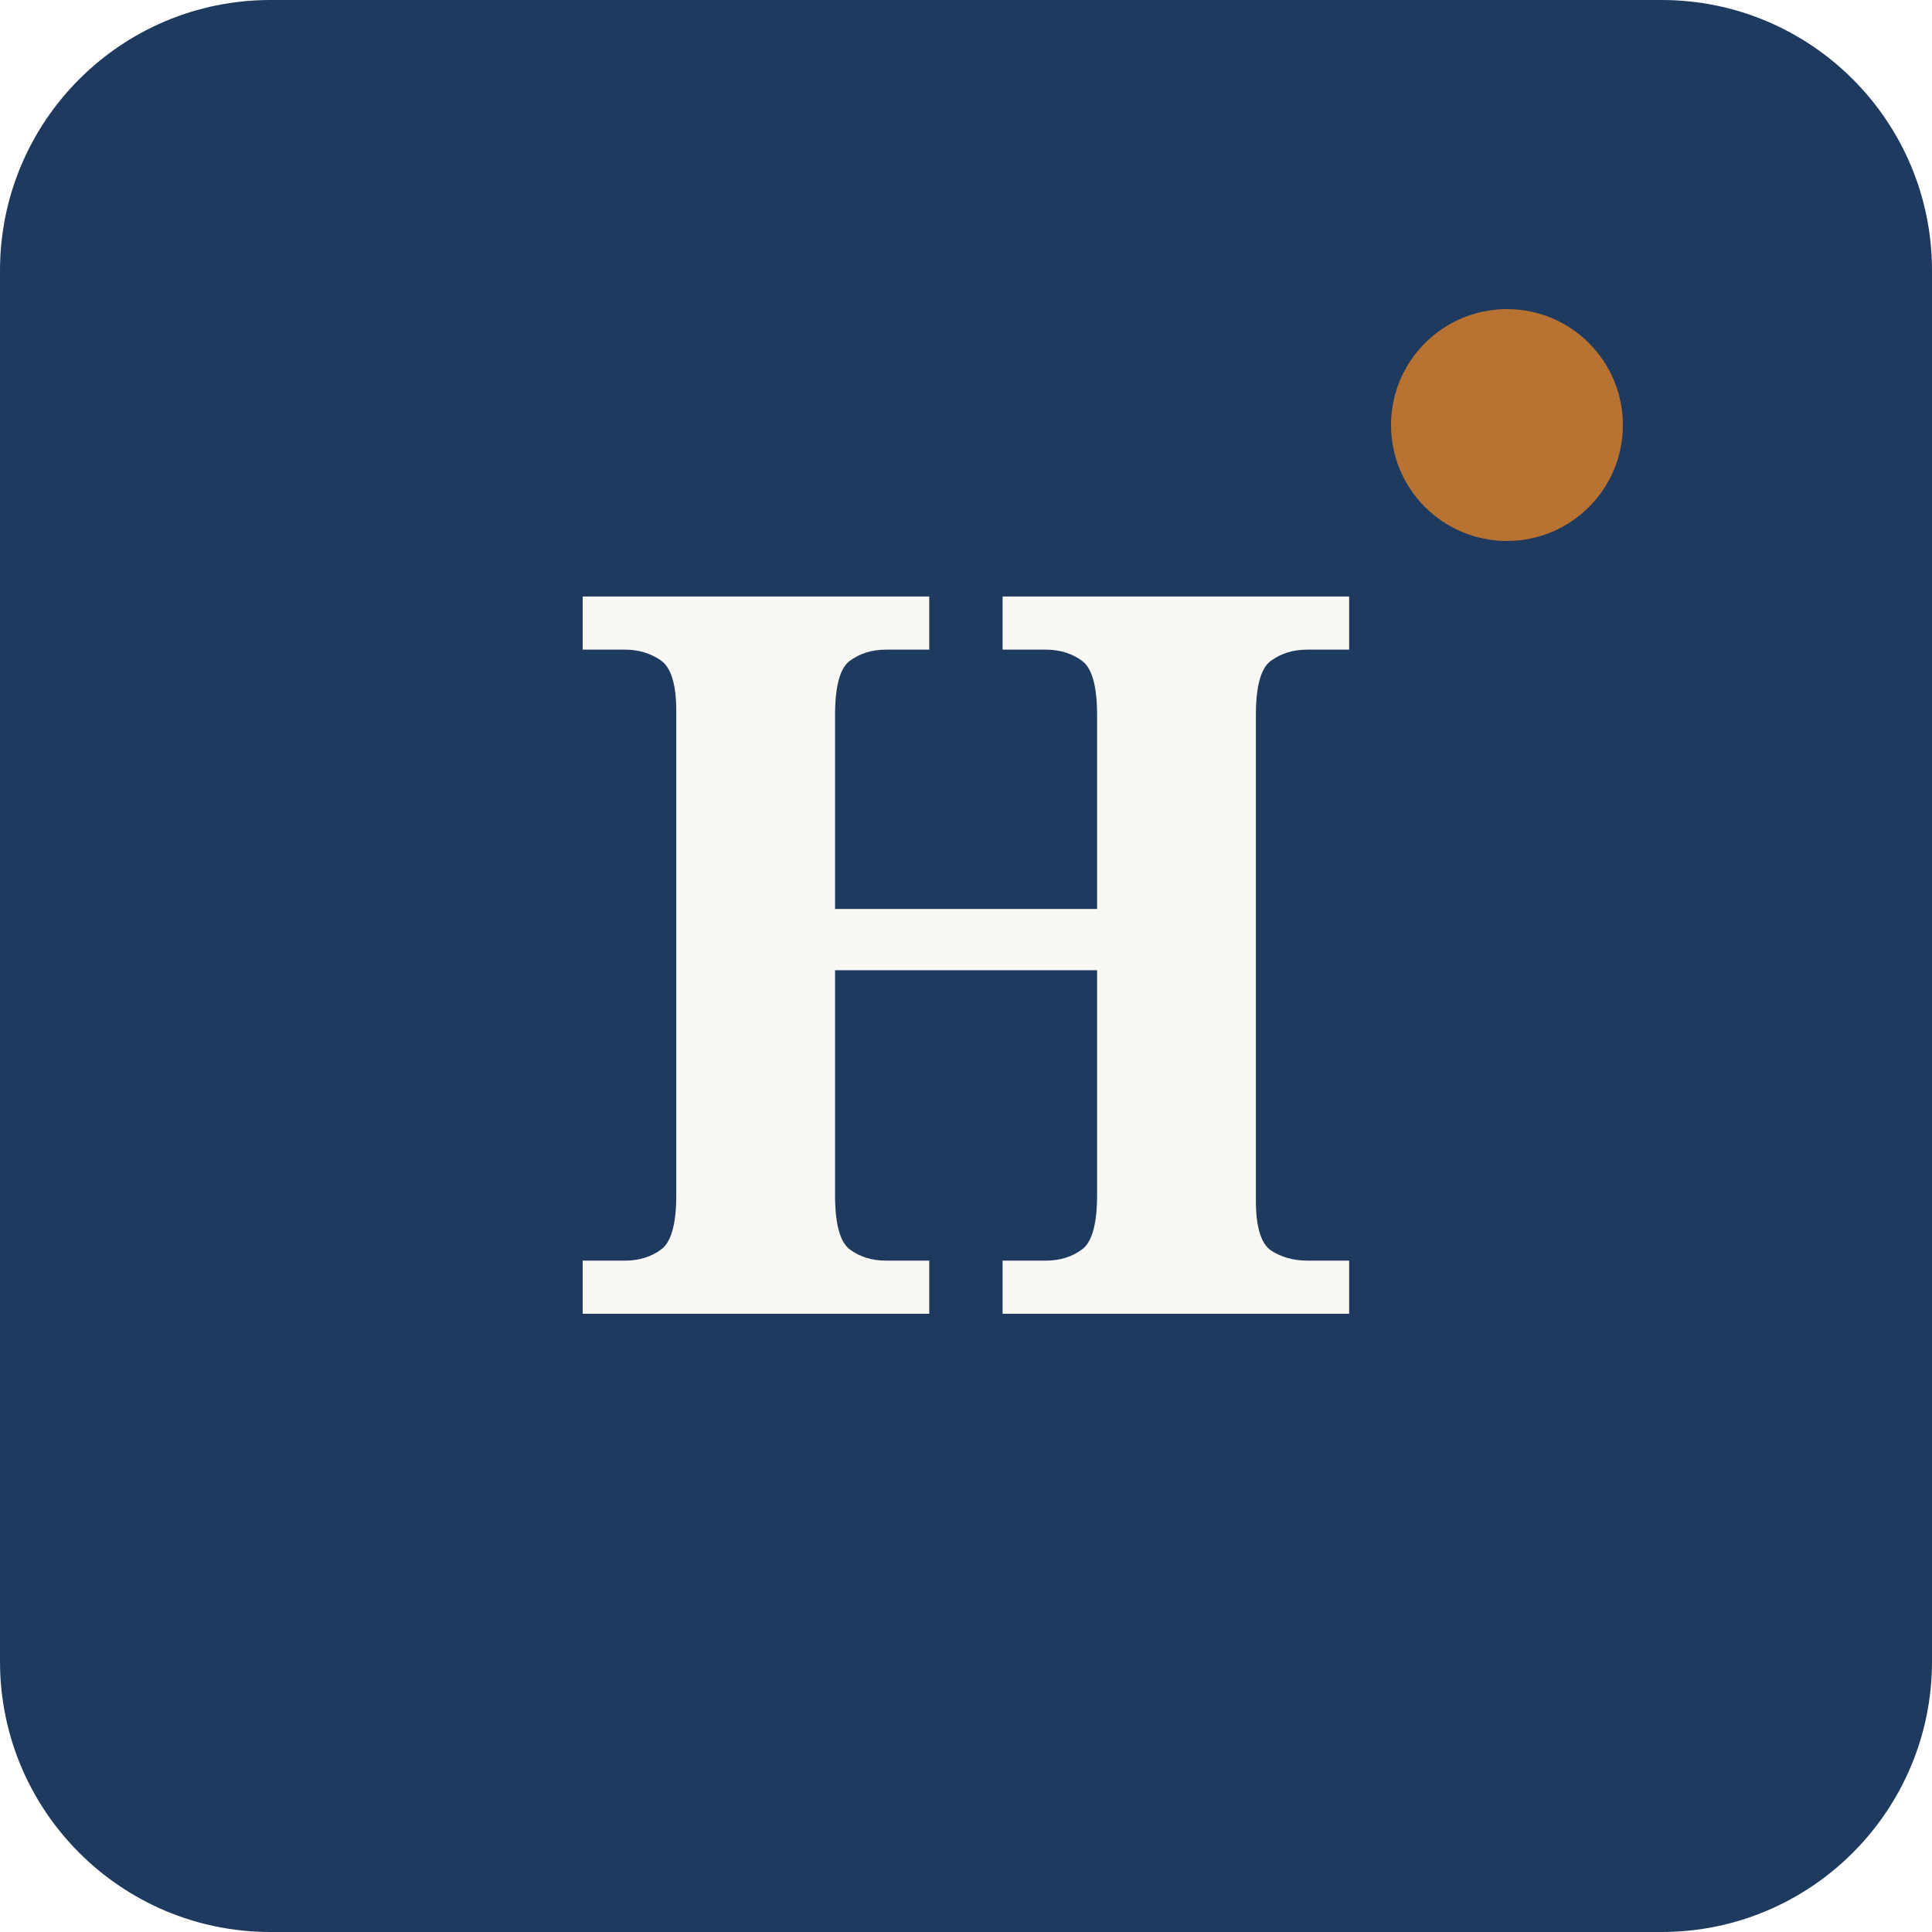
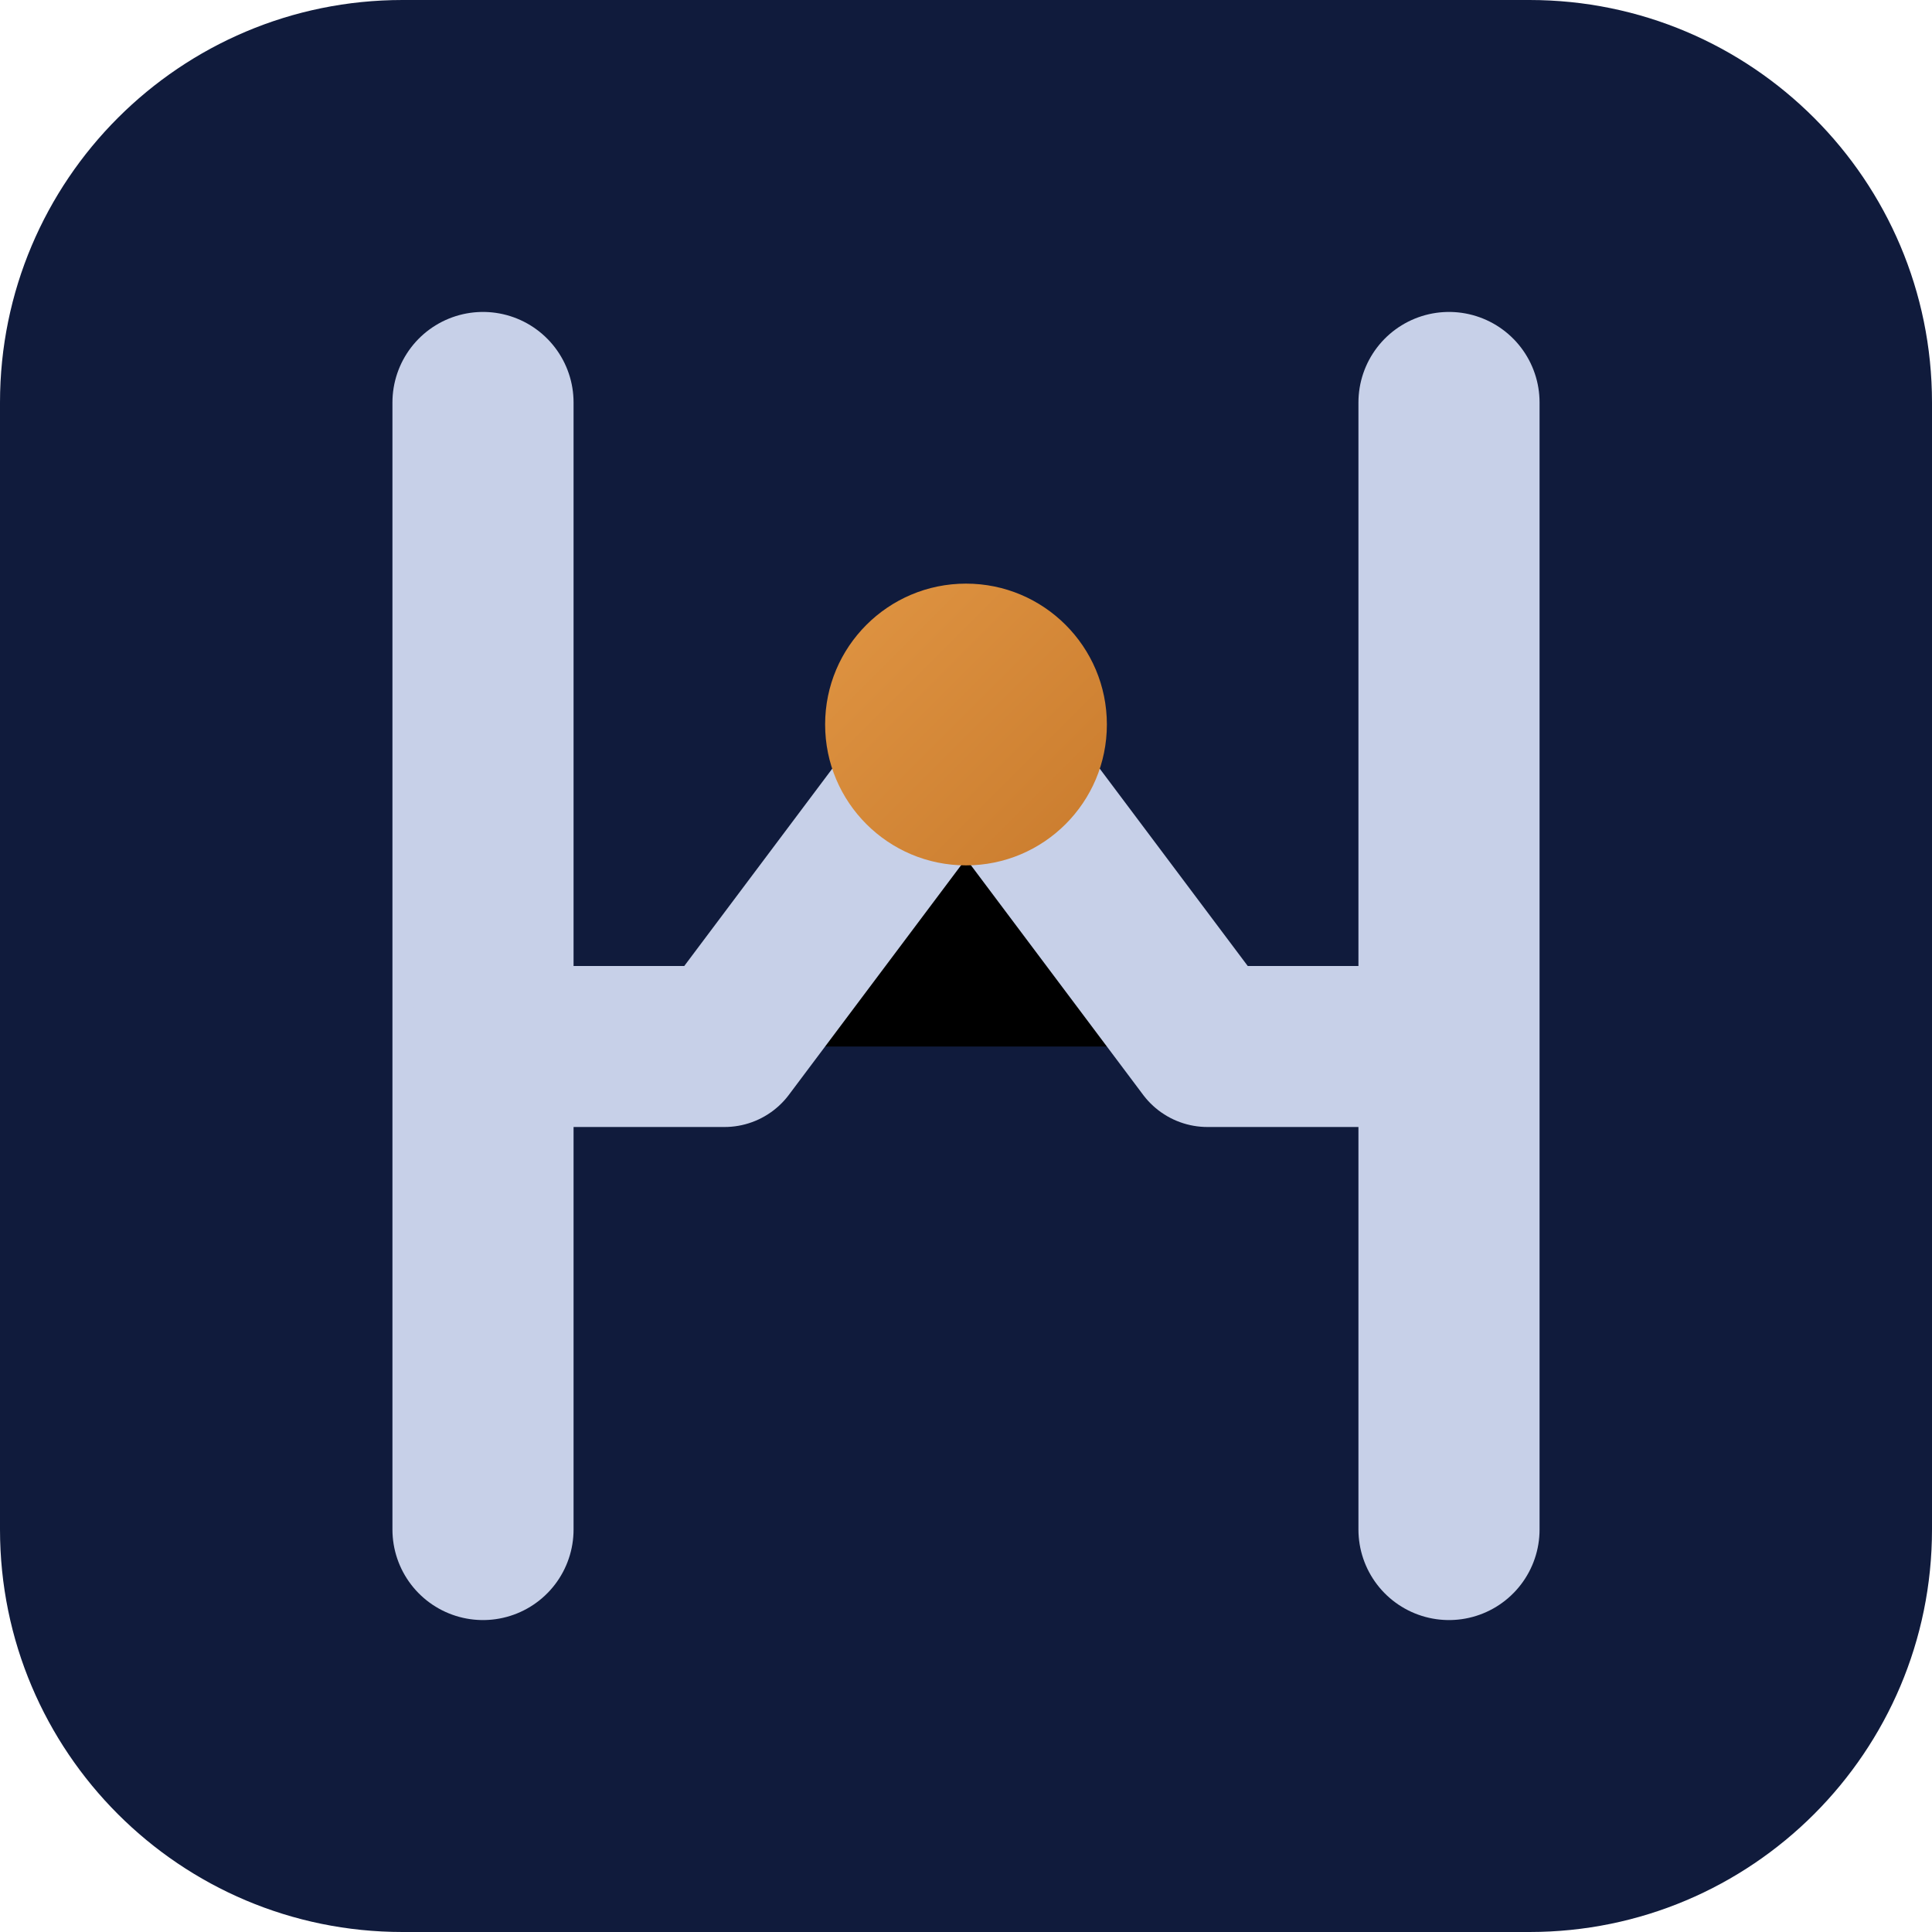
- <svg xmlns="http://www.w3.org/2000/svg" viewBox="0 0 100 100">
-   <rect width="100" height="100" rx="14" fill="#1E3A5F" />
-   <text x="50" y="68" text-anchor="middle" font-family="Georgia, serif" font-size="52" font-weight="700" fill="#FAF8F5">H</text>
-   <circle cx="78" cy="22" r="6" fill="#B87333" />
+ <svg xmlns="http://www.w3.org/2000/svg" viewBox="0 0 48 48">
+   <defs>
+     <linearGradient id="copper" x1="0" y1="0" x2="1" y2="1">
+       <stop offset="0%" stop-color="#E09543" />
+       <stop offset="100%" stop-color="#C97B2D" />
+     </linearGradient>
+   </defs>
+   <rect width="48" height="48" rx="10" fill="#101B3C" />
+   <g transform="translate(8,6)">
+     <path d="M4 4 L4 32" stroke="#C7D0E8" stroke-width="4.5" stroke-linecap="round" />
+     <path d="M28 4 L28 32" stroke="#C7D0E8" stroke-width="4.5" stroke-linecap="round" />
+     <path d="M4 20 L10 20 L16 12 L22 20 L28 20" stroke="#C7D0E8" stroke-width="4" stroke-linecap="round" stroke-linejoin="round" />
+     <circle cx="16" cy="12" r="3.5" fill="url(#copper)" />
+   </g>
</svg>
